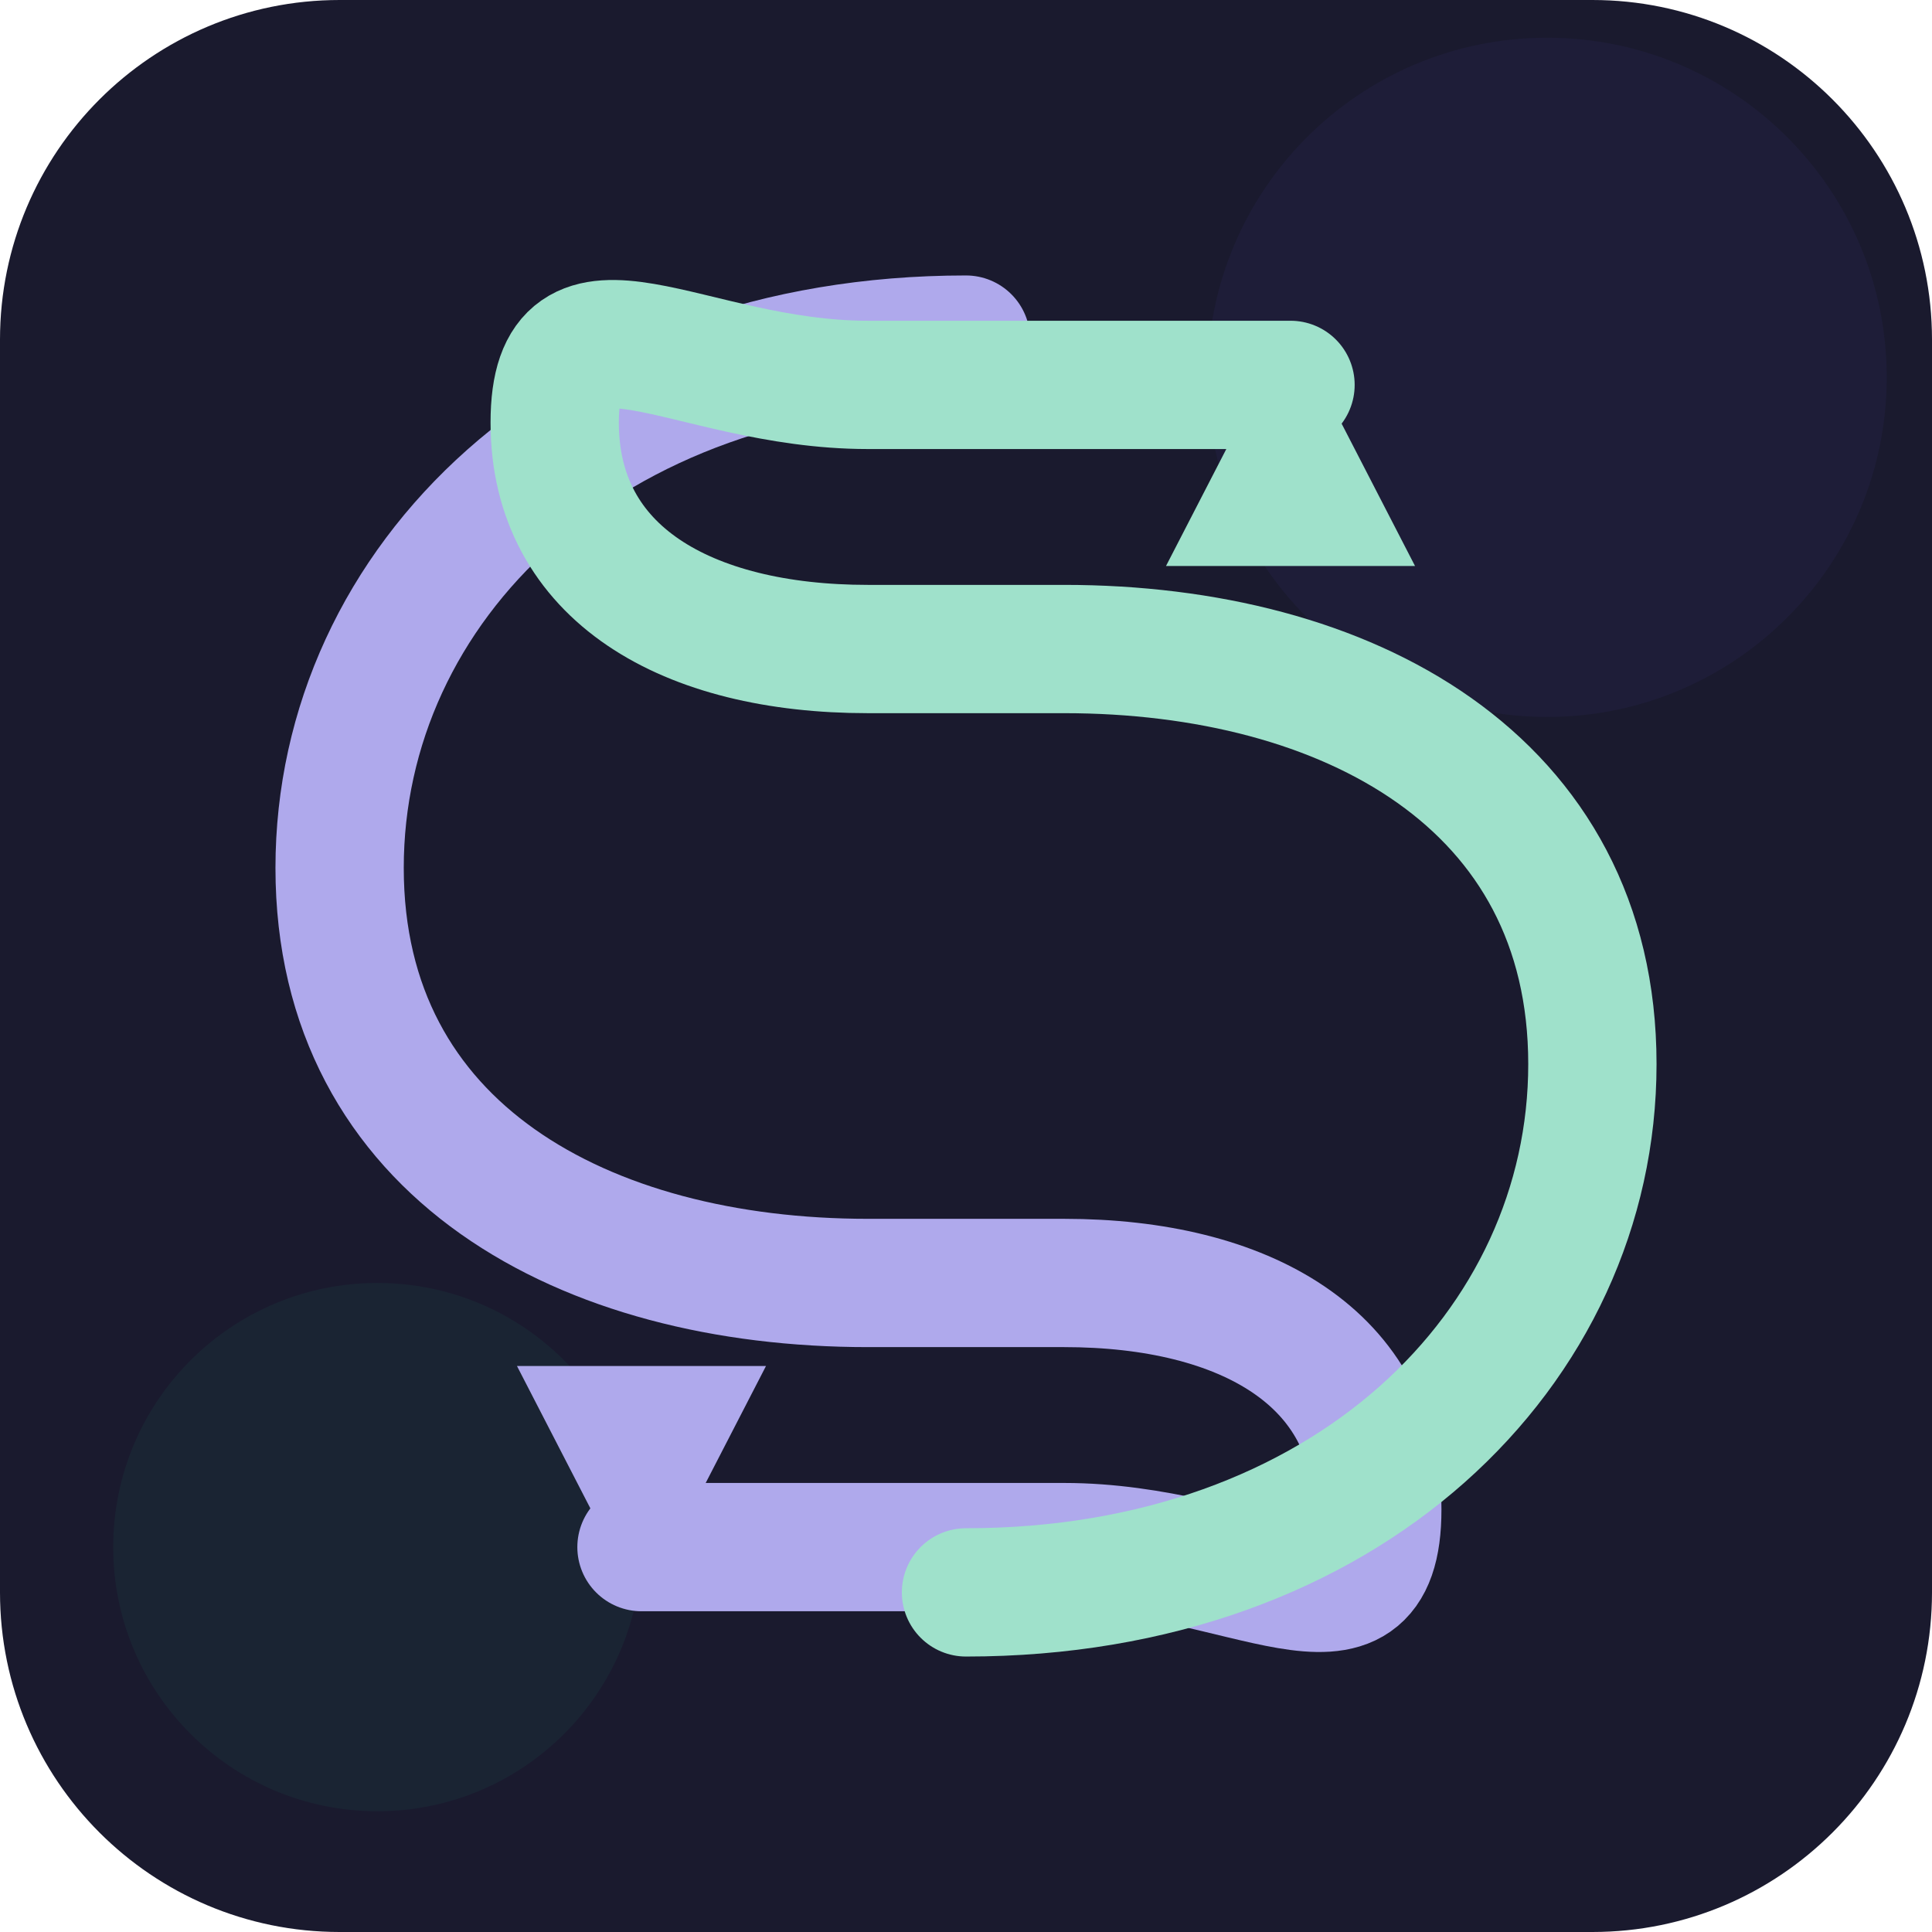
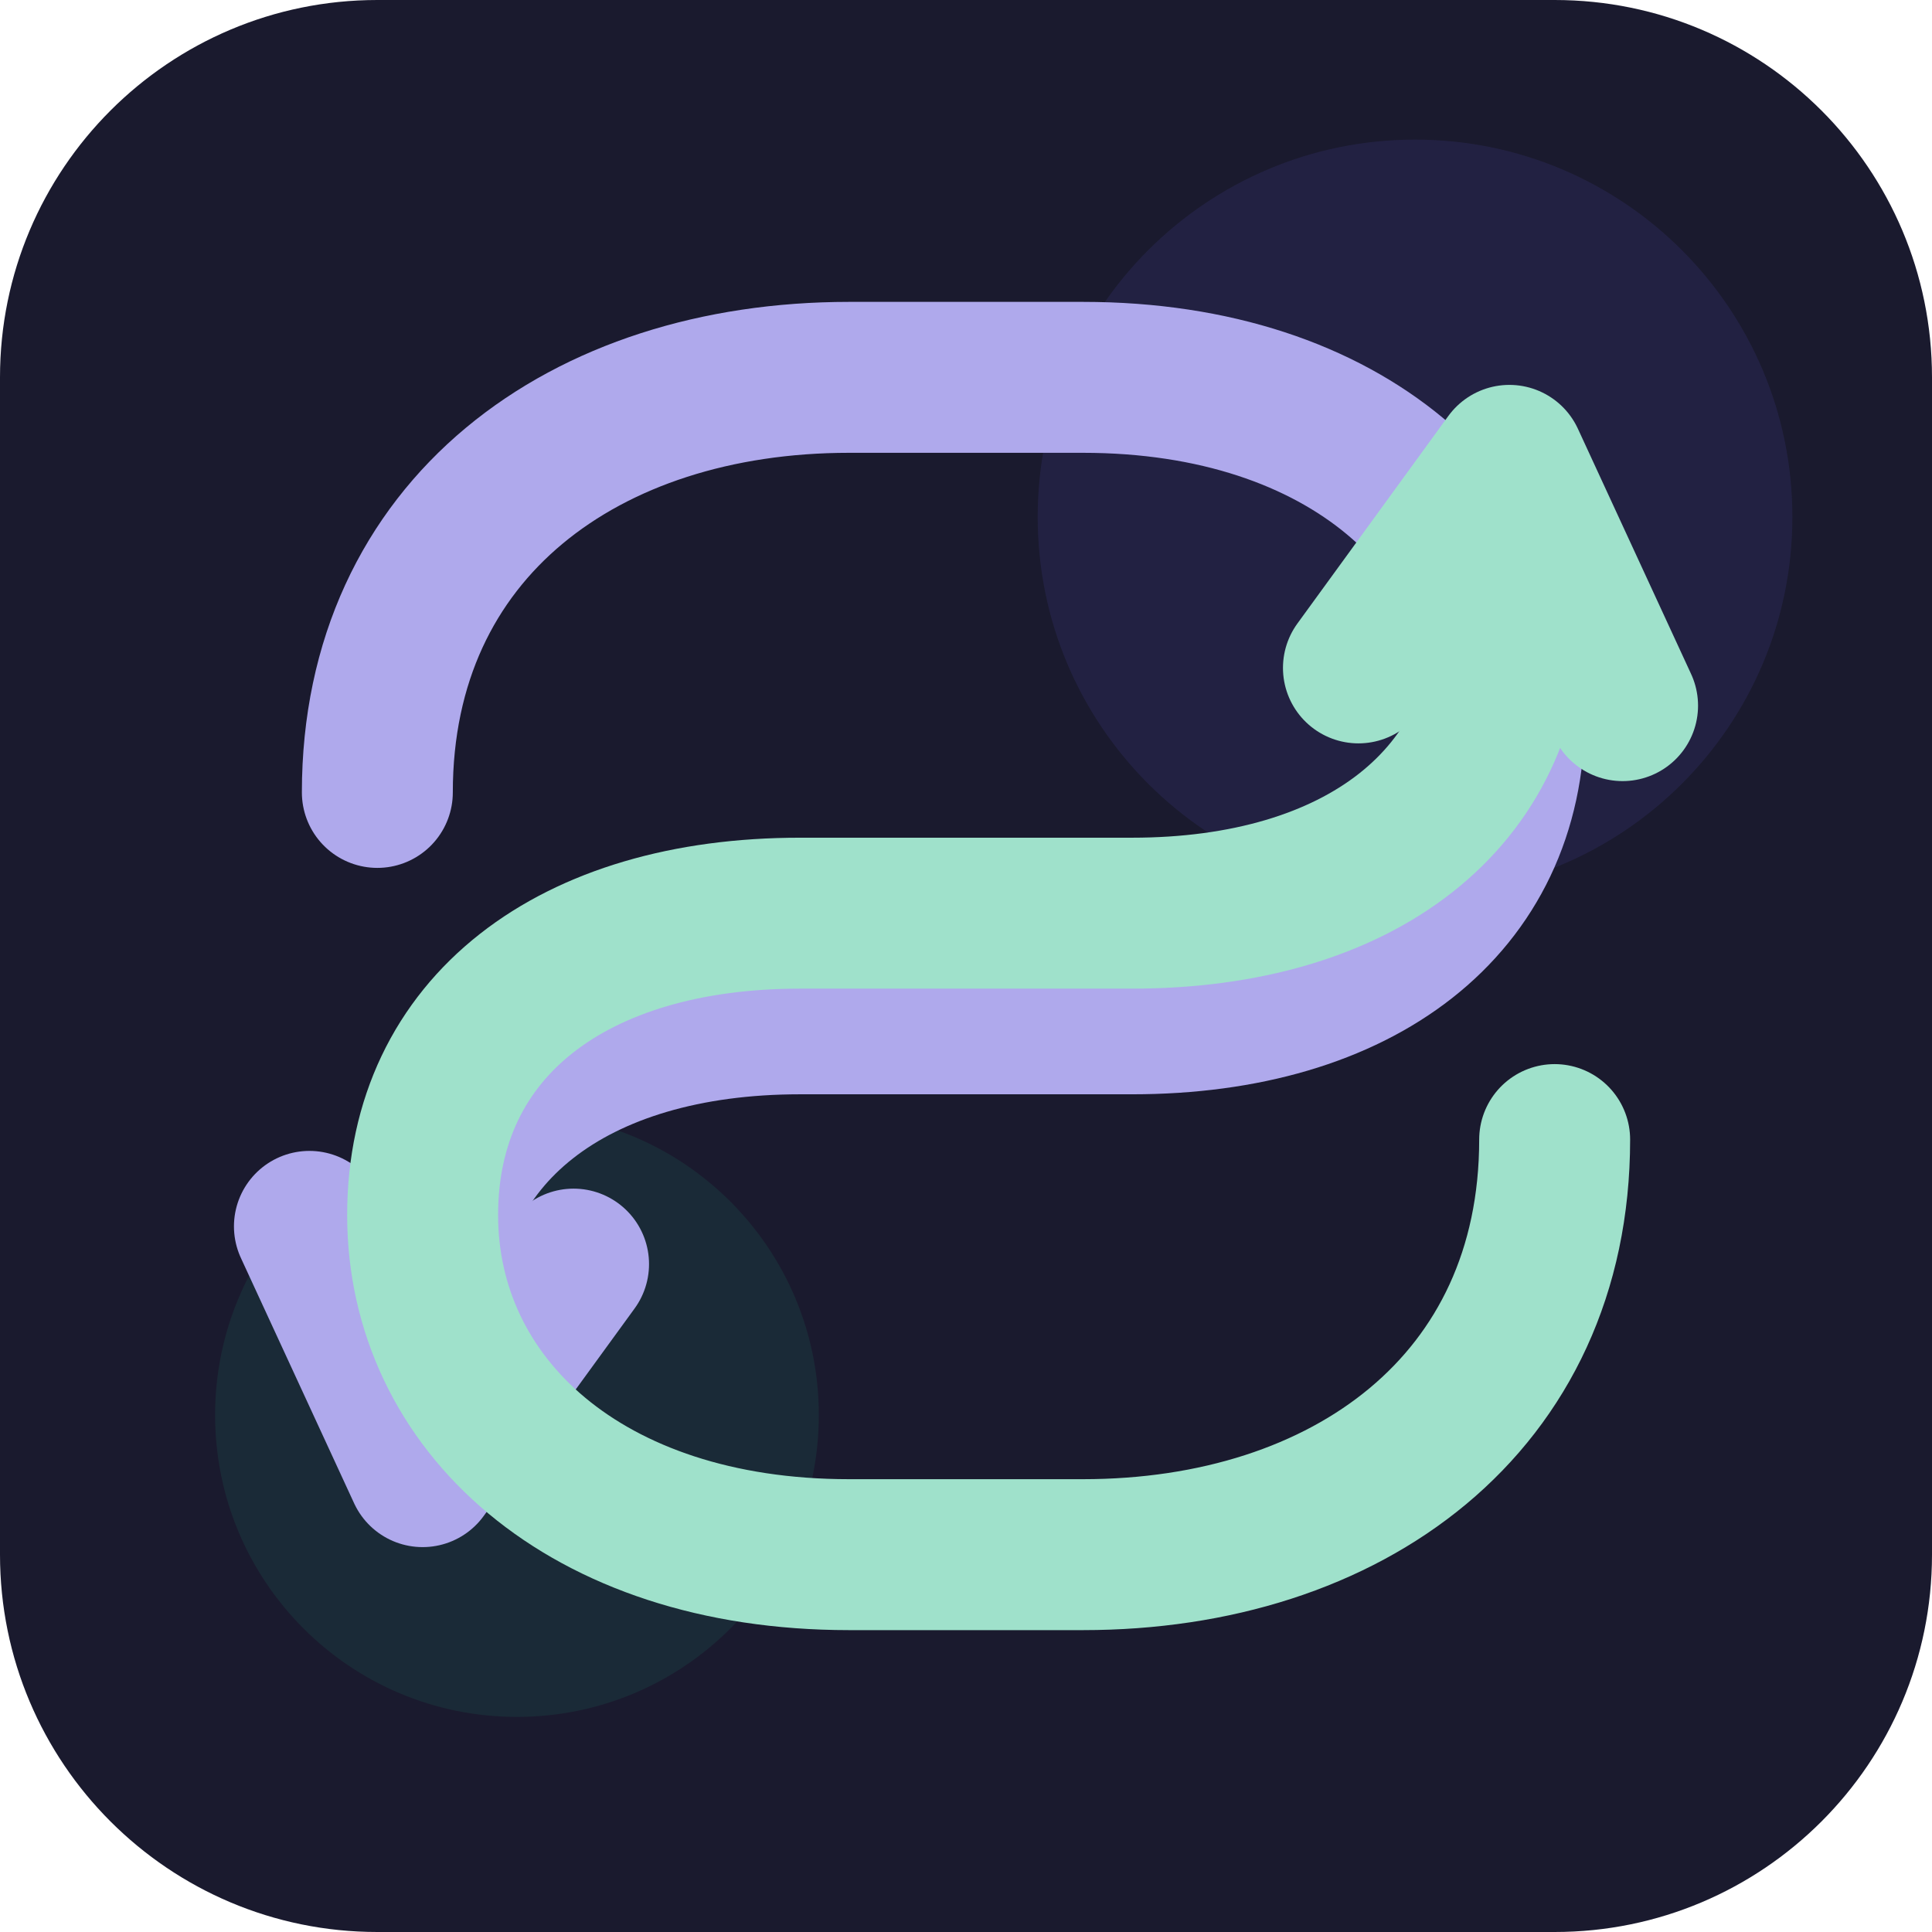
<svg xmlns="http://www.w3.org/2000/svg" width="1024" height="1024" viewBox="0 0 1024 1024">
-   <rect width="1024" height="1024" fill="#1a1a2e" rx="180" />
-   <circle cx="820" cy="200" r="180" fill="rgba(83,74,183,0.08)" />
-   <circle cx="200" cy="820" r="140" fill="rgba(29,158,117,0.08)" />
-   <path d="M 512 180        C 310 180 180 310 180 460        C 180 610 310 680 460 680        L 564 680        C 660 680 730 720 730 800        C 730 880 660 820 564 820        L 340 820" fill="none" stroke="#AFA9EC" stroke-width="68" stroke-linecap="round" stroke-linejoin="round" />
-   <polygon points="274,724 340,852 406,724" fill="#AFA9EC" />
-   <path d="M 512 844        C 714 844 844 714 844 564        C 844 414 714 344 564 344        L 460 344        C 364 344 294 304 294 224        C 294 144 364 204 460 204        L 684 204" fill="none" stroke="#9FE1CB" stroke-width="68" stroke-linecap="round" stroke-linejoin="round" />
-   <polygon points="750,300 684,172 618,300" fill="#9FE1CB" />
+   <rect width="1024" height="1024" fill="#1a1a2e" rx="200" />
+   <circle cx="750" cy="274" r="200" fill="#534AB7" opacity="0.15" />
+   <circle cx="274" cy="750" r="160" fill="#1D9E75" opacity="0.12" />
+   <path d="M 200 420        C 200 280 310 200 450 200        L 574 200        C 714 200 800 280 800 380        C 800 480 720 540 600 540        L 424 540        C 304 540 224 600 224 700" fill="none" stroke="#AFA9EC" stroke-width="80" stroke-linecap="round" stroke-linejoin="round" />
+   <path d="M 164 650 L 224 780 L 304 670" fill="none" stroke="#AFA9EC" stroke-width="80" stroke-linecap="round" stroke-linejoin="round" />
+   <path d="M 824 604        C 824 744 714 824 574 824        L 450 824        C 310 824 224 744 224 644        C 224 544 304 484 424 484        L 600 484        C 720 484 800 424 800 324" fill="none" stroke="#9FE1CB" stroke-width="80" stroke-linecap="round" stroke-linejoin="round" />
+   <path d="M 860 374 L 800 244 L 720 354" fill="none" stroke="#9FE1CB" stroke-width="80" stroke-linecap="round" stroke-linejoin="round" />
</svg>
